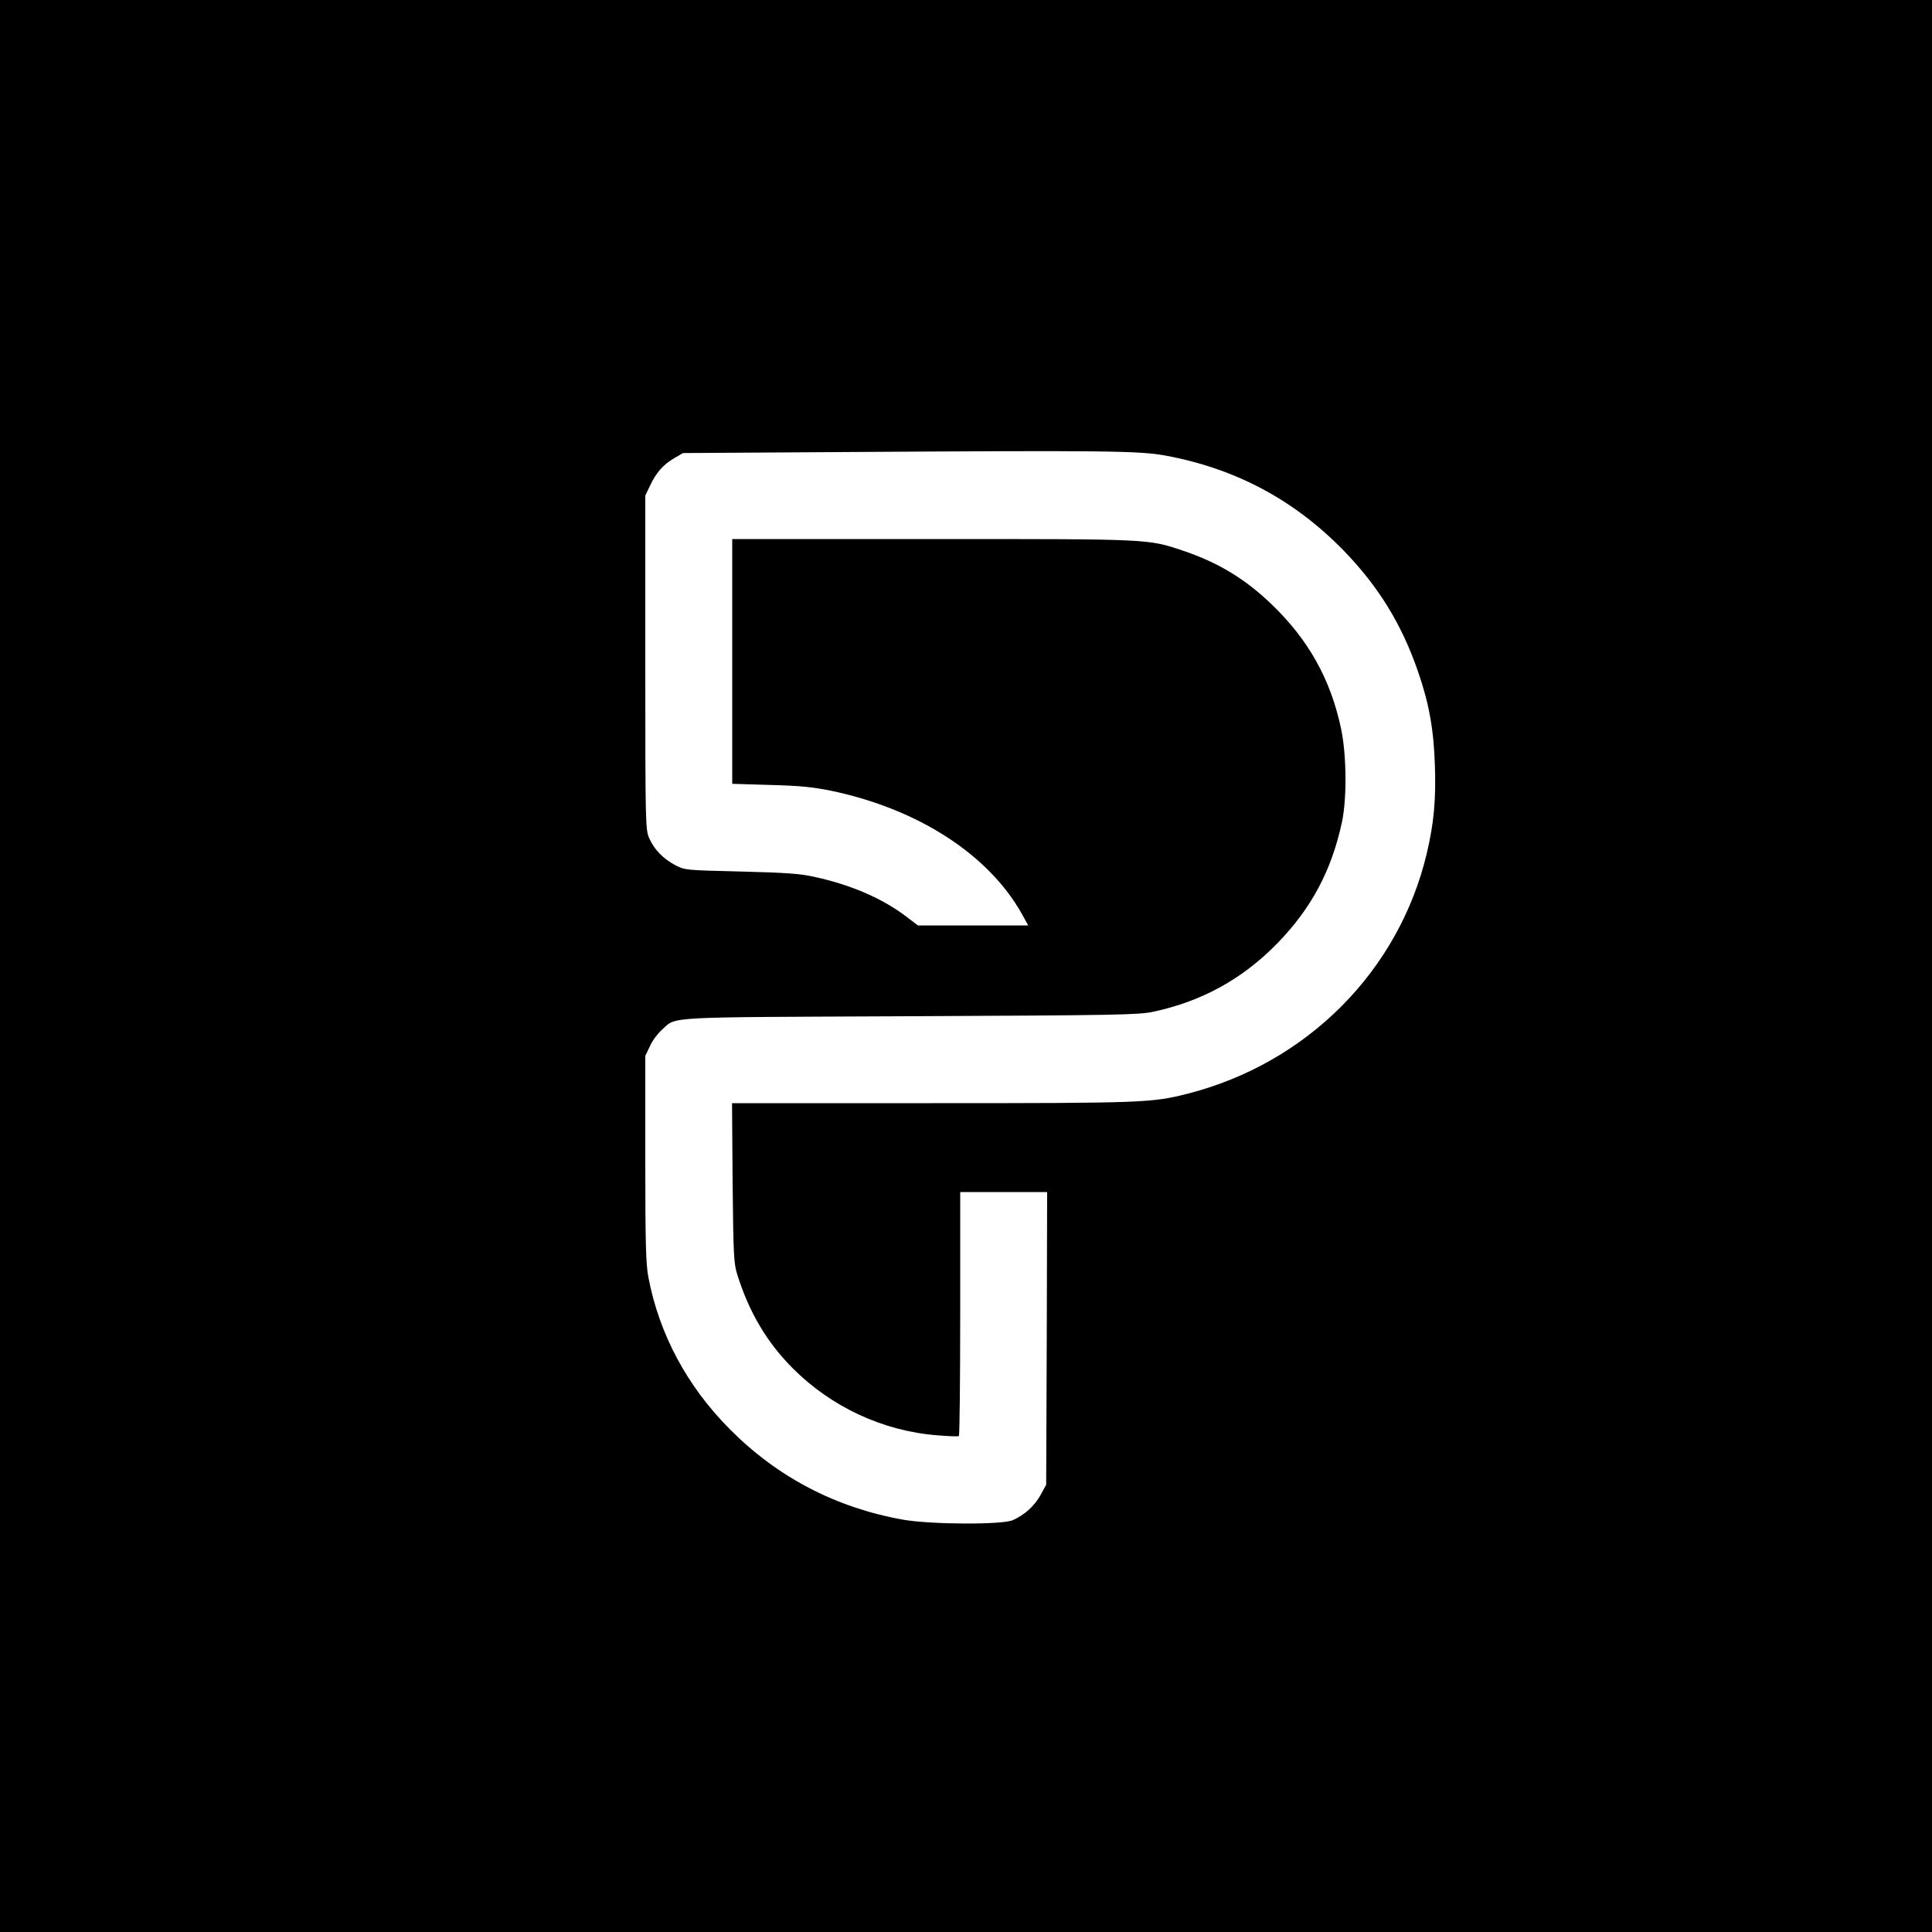
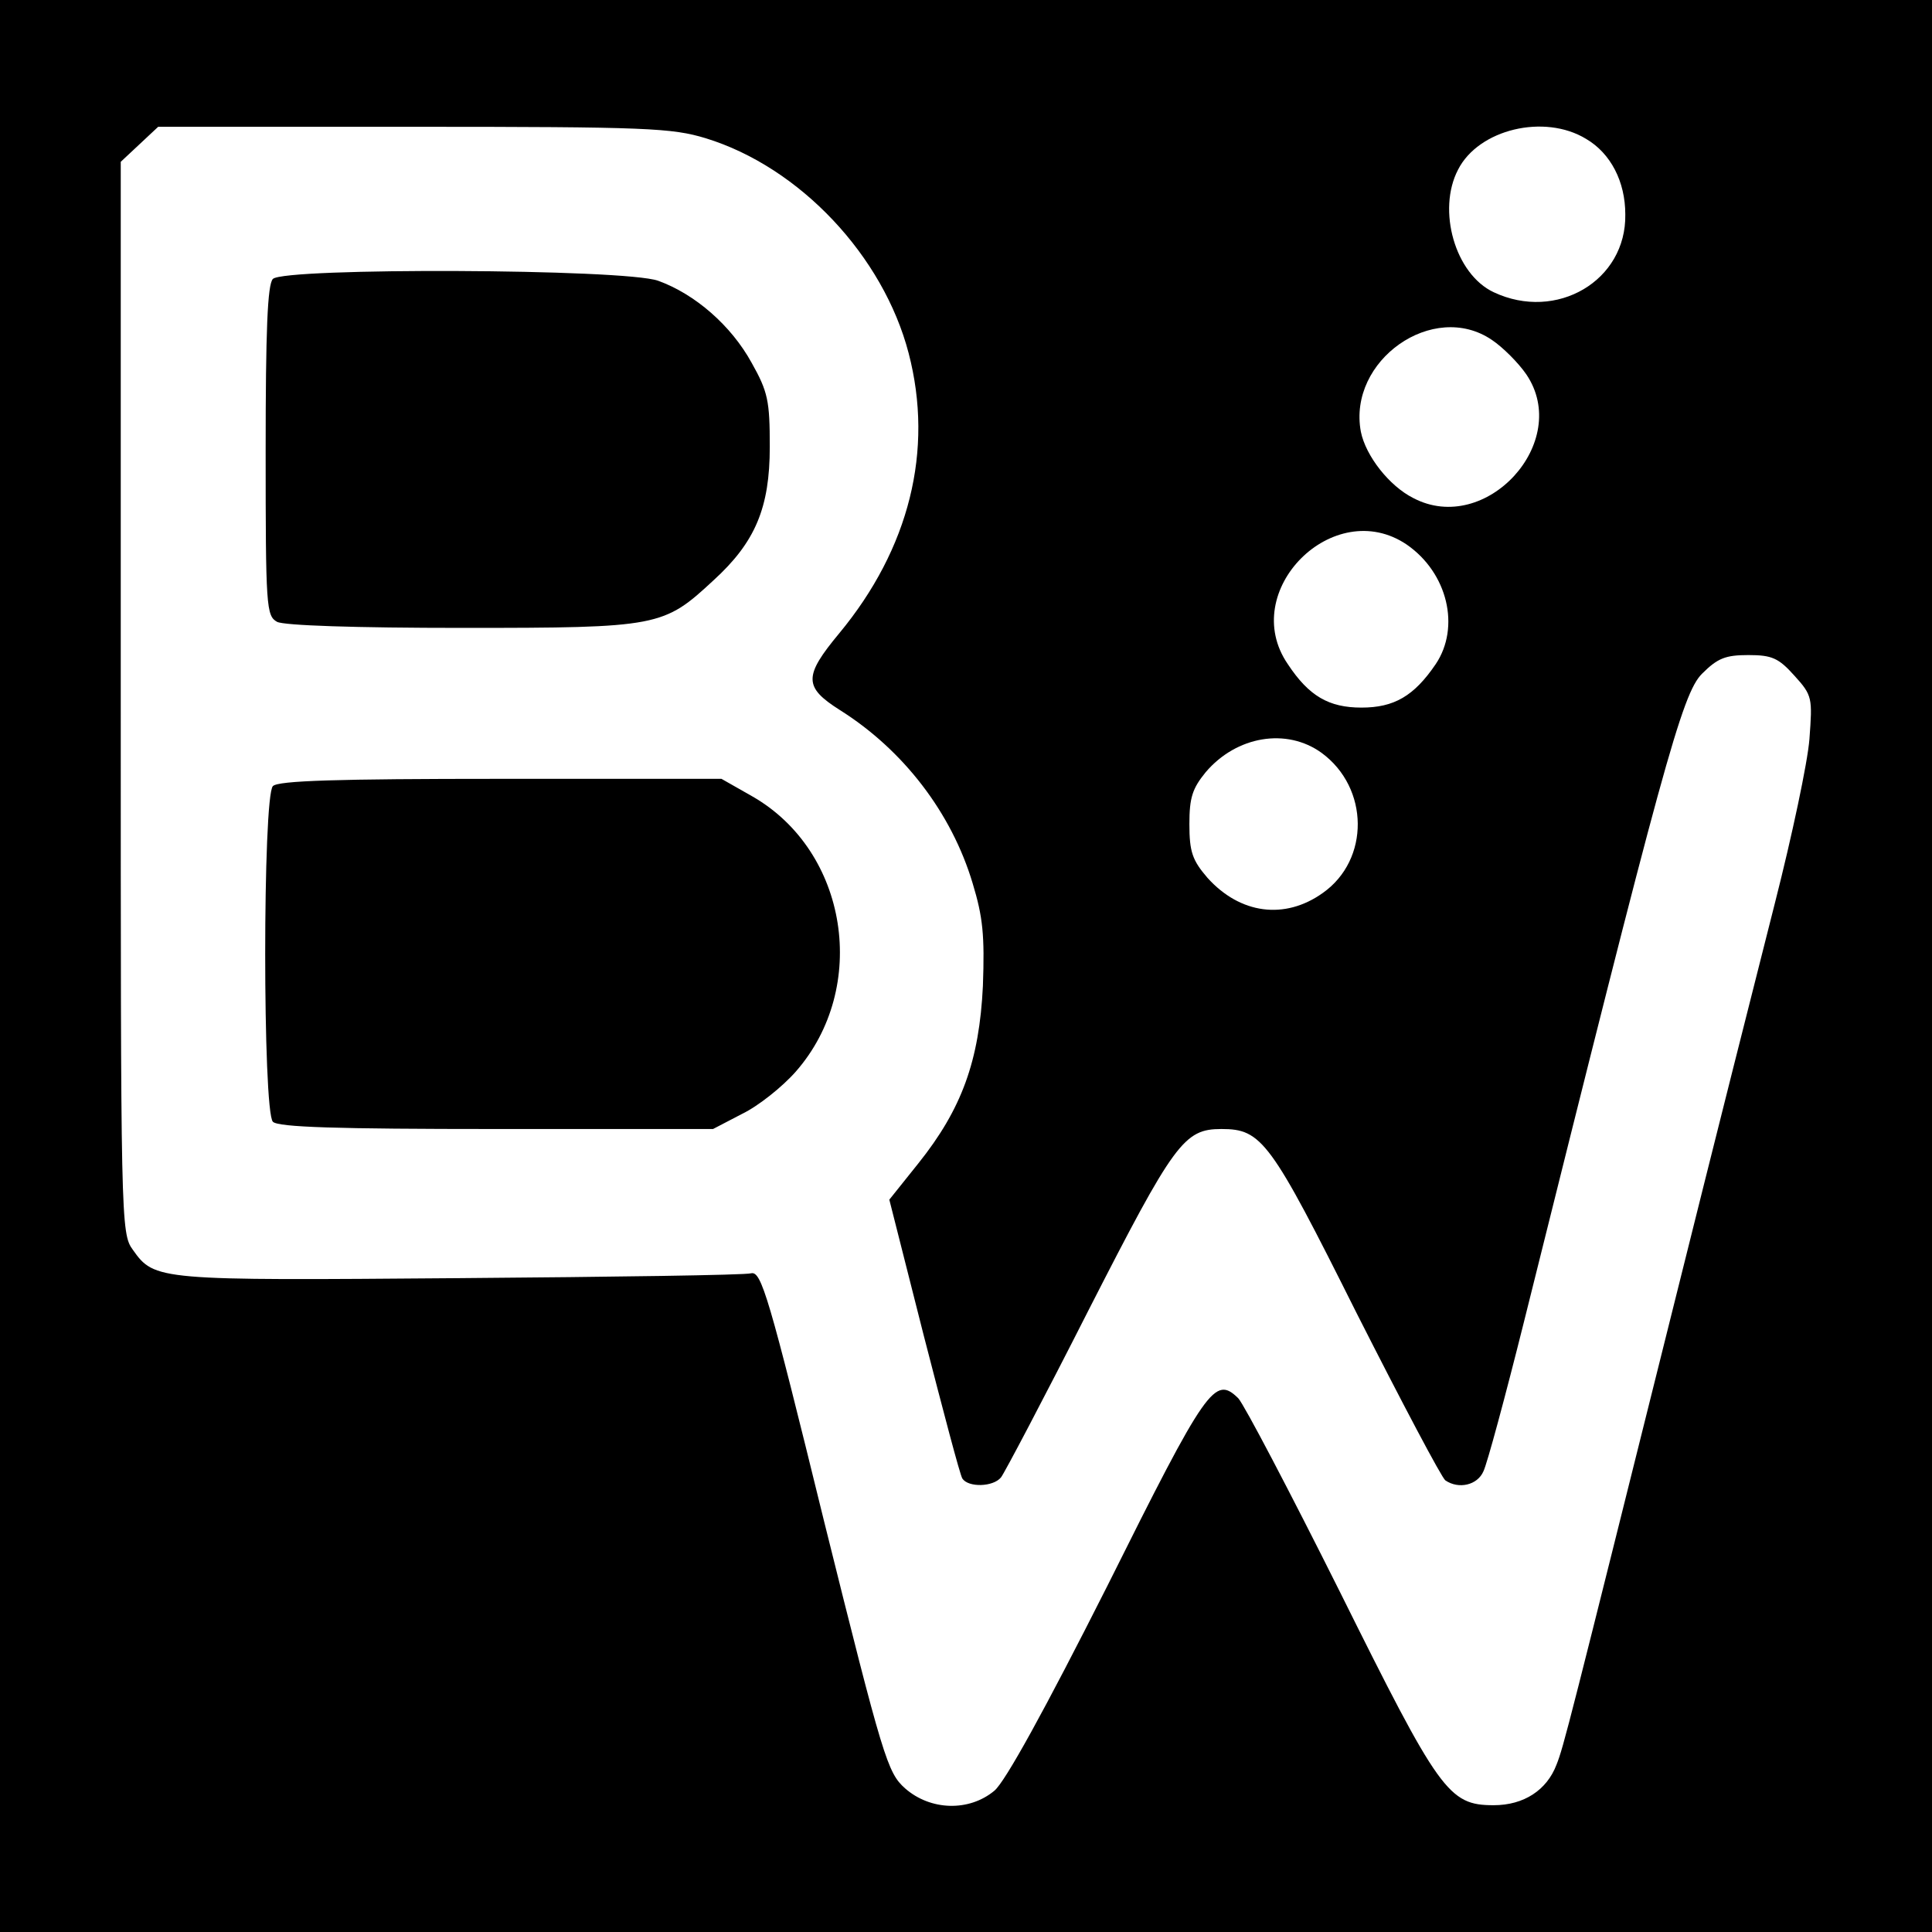
- <svg xmlns="http://www.w3.org/2000/svg" version="1.0" width="1000pt" height="1000pt" viewBox="0 0 1000 1000" preserveAspectRatio="xMidYMid meet">
-   <g transform="translate(0,1000) scale(0.1,-0.1)" fill="#000000" stroke="none">
-     <path d="M0 5000 l0 -5000 5000 0 5000 0 0 5000 0 5000 -5000 0 -5000 0 0 -5000z m6032 2642 c363 -67 667 -229 924 -493 180 -186 299 -380 383 -623 58 -167 82 -302 88 -488 6 -176 -5 -299 -42 -455 -144 -608 -619 -1086 -1238 -1244 -185 -47 -227 -49 -1325 -49 l-1033 0 3 -412 c4 -383 6 -418 25 -478 61 -194 154 -350 287 -483 200 -200 467 -324 746 -346 58 -5 108 -7 113 -4 4 2 7 287 7 634 l0 629 225 0 225 0 -2 -757 -3 -758 -29 -53 c-32 -57 -81 -102 -143 -130 -55 -25 -423 -23 -568 2 -348 62 -649 219 -895 466 -223 223 -368 494 -424 789 -13 69 -16 171 -16 615 l0 531 24 50 c12 28 40 65 61 84 81 71 -17 65 1285 71 1074 5 1182 7 1258 23 254 54 465 171 644 355 176 181 280 376 334 627 26 122 24 350 -5 485 -54 254 -168 458 -358 641 -137 132 -278 218 -461 279 -182 61 -165 60 -1298 60 l-1034 0 0 -634 0 -633 198 -6 c157 -4 221 -11 319 -31 448 -95 811 -330 983 -638 l32 -58 -286 0 -285 0 -63 48 c-122 92 -283 162 -471 203 -75 17 -145 22 -382 28 -288 7 -290 7 -340 33 -62 33 -108 80 -134 138 -20 44 -21 62 -21 910 l0 865 24 50 c31 67 68 110 125 143 l46 27 800 5 c1386 9 1561 7 1697 -18z" />
+ <svg xmlns="http://www.w3.org/2000/svg" version="1.0" width="320pt" height="320pt" viewBox="0 0 320 320" preserveAspectRatio="xMidYMid meet">
+   <g transform="translate(0,320) scale(0.1,-0.1)" fill="#000000" stroke="none">
+     <path d="M0 1600 l0 -1600 1600 0 1600 0 0 1600 0 1600 -1600 0 -1600 0 0 -1600z m1169 1371 c156 -48 294 -195 336 -356 42 -161 1 -324 -115 -464 -59 -71 -59 -89 1 -127 105 -66 185 -170 220 -287 17 -56 20 -86 17 -170 -6 -124 -35 -204 -107 -294 l-48 -60 57 -225 c32 -124 60 -231 64 -237 10 -15 51 -14 64 2 5 6 71 131 145 277 142 278 158 300 220 300 67 0 81 -19 224 -305 75 -148 141 -273 147 -277 22 -15 53 -8 63 15 6 12 36 123 67 247 230 923 262 1041 295 1074 26 26 39 31 77 31 39 0 50 -5 76 -34 30 -33 30 -37 25 -105 -3 -39 -29 -161 -57 -271 -28 -110 -103 -407 -166 -660 -176 -705 -184 -738 -196 -768 -16 -42 -54 -67 -104 -67 -75 0 -90 22 -255 354 -83 166 -158 309 -168 320 -39 38 -52 20 -217 -311 -104 -206 -169 -324 -187 -339 -42 -35 -106 -33 -148 4 -29 26 -36 48 -134 442 -92 375 -104 415 -121 411 -11 -3 -228 -6 -483 -8 -500 -4 -505 -4 -541 47 -20 27 -20 48 -20 915 l0 887 31 29 31 29 423 0 c387 0 428 -2 484 -19z m1458 -1 c41 -24 65 -71 65 -125 2 -110 -114 -178 -218 -129 -64 30 -94 136 -59 203 34 67 143 93 212 51z m-156 -333 c18 -12 44 -38 57 -57 76 -112 -67 -268 -187 -205 -40 20 -79 70 -87 110 -22 118 120 218 217 152z m-141 -339 c68 -47 89 -137 48 -198 -36 -53 -69 -72 -123 -72 -54 0 -87 19 -122 72 -83 121 76 280 197 198z m-141 -345 c79 -58 80 -177 2 -232 -63 -45 -137 -35 -191 25 -25 29 -30 43 -30 89 0 44 5 59 27 86 51 60 134 74 192 32z" />
+     <path d="M452 2738 c-9 -9 -12 -86 -12 -285 0 -259 1 -273 19 -283 12 -6 128 -10 308 -10 325 0 332 2 415 79 69 63 93 120 93 221 0 76 -3 91 -30 139 -34 62 -94 114 -155 136 -56 20 -619 22 -638 3z" />
+     <path d="M452 1898 c-17 -17 -17 -539 0 -556 9 -9 105 -12 370 -12 l359 0 48 25 c27 13 67 45 89 70 122 139 87 365 -72 456 l-51 29 -366 0 c-271 0 -368 -3 -377 -12z" />
  </g>
</svg>
